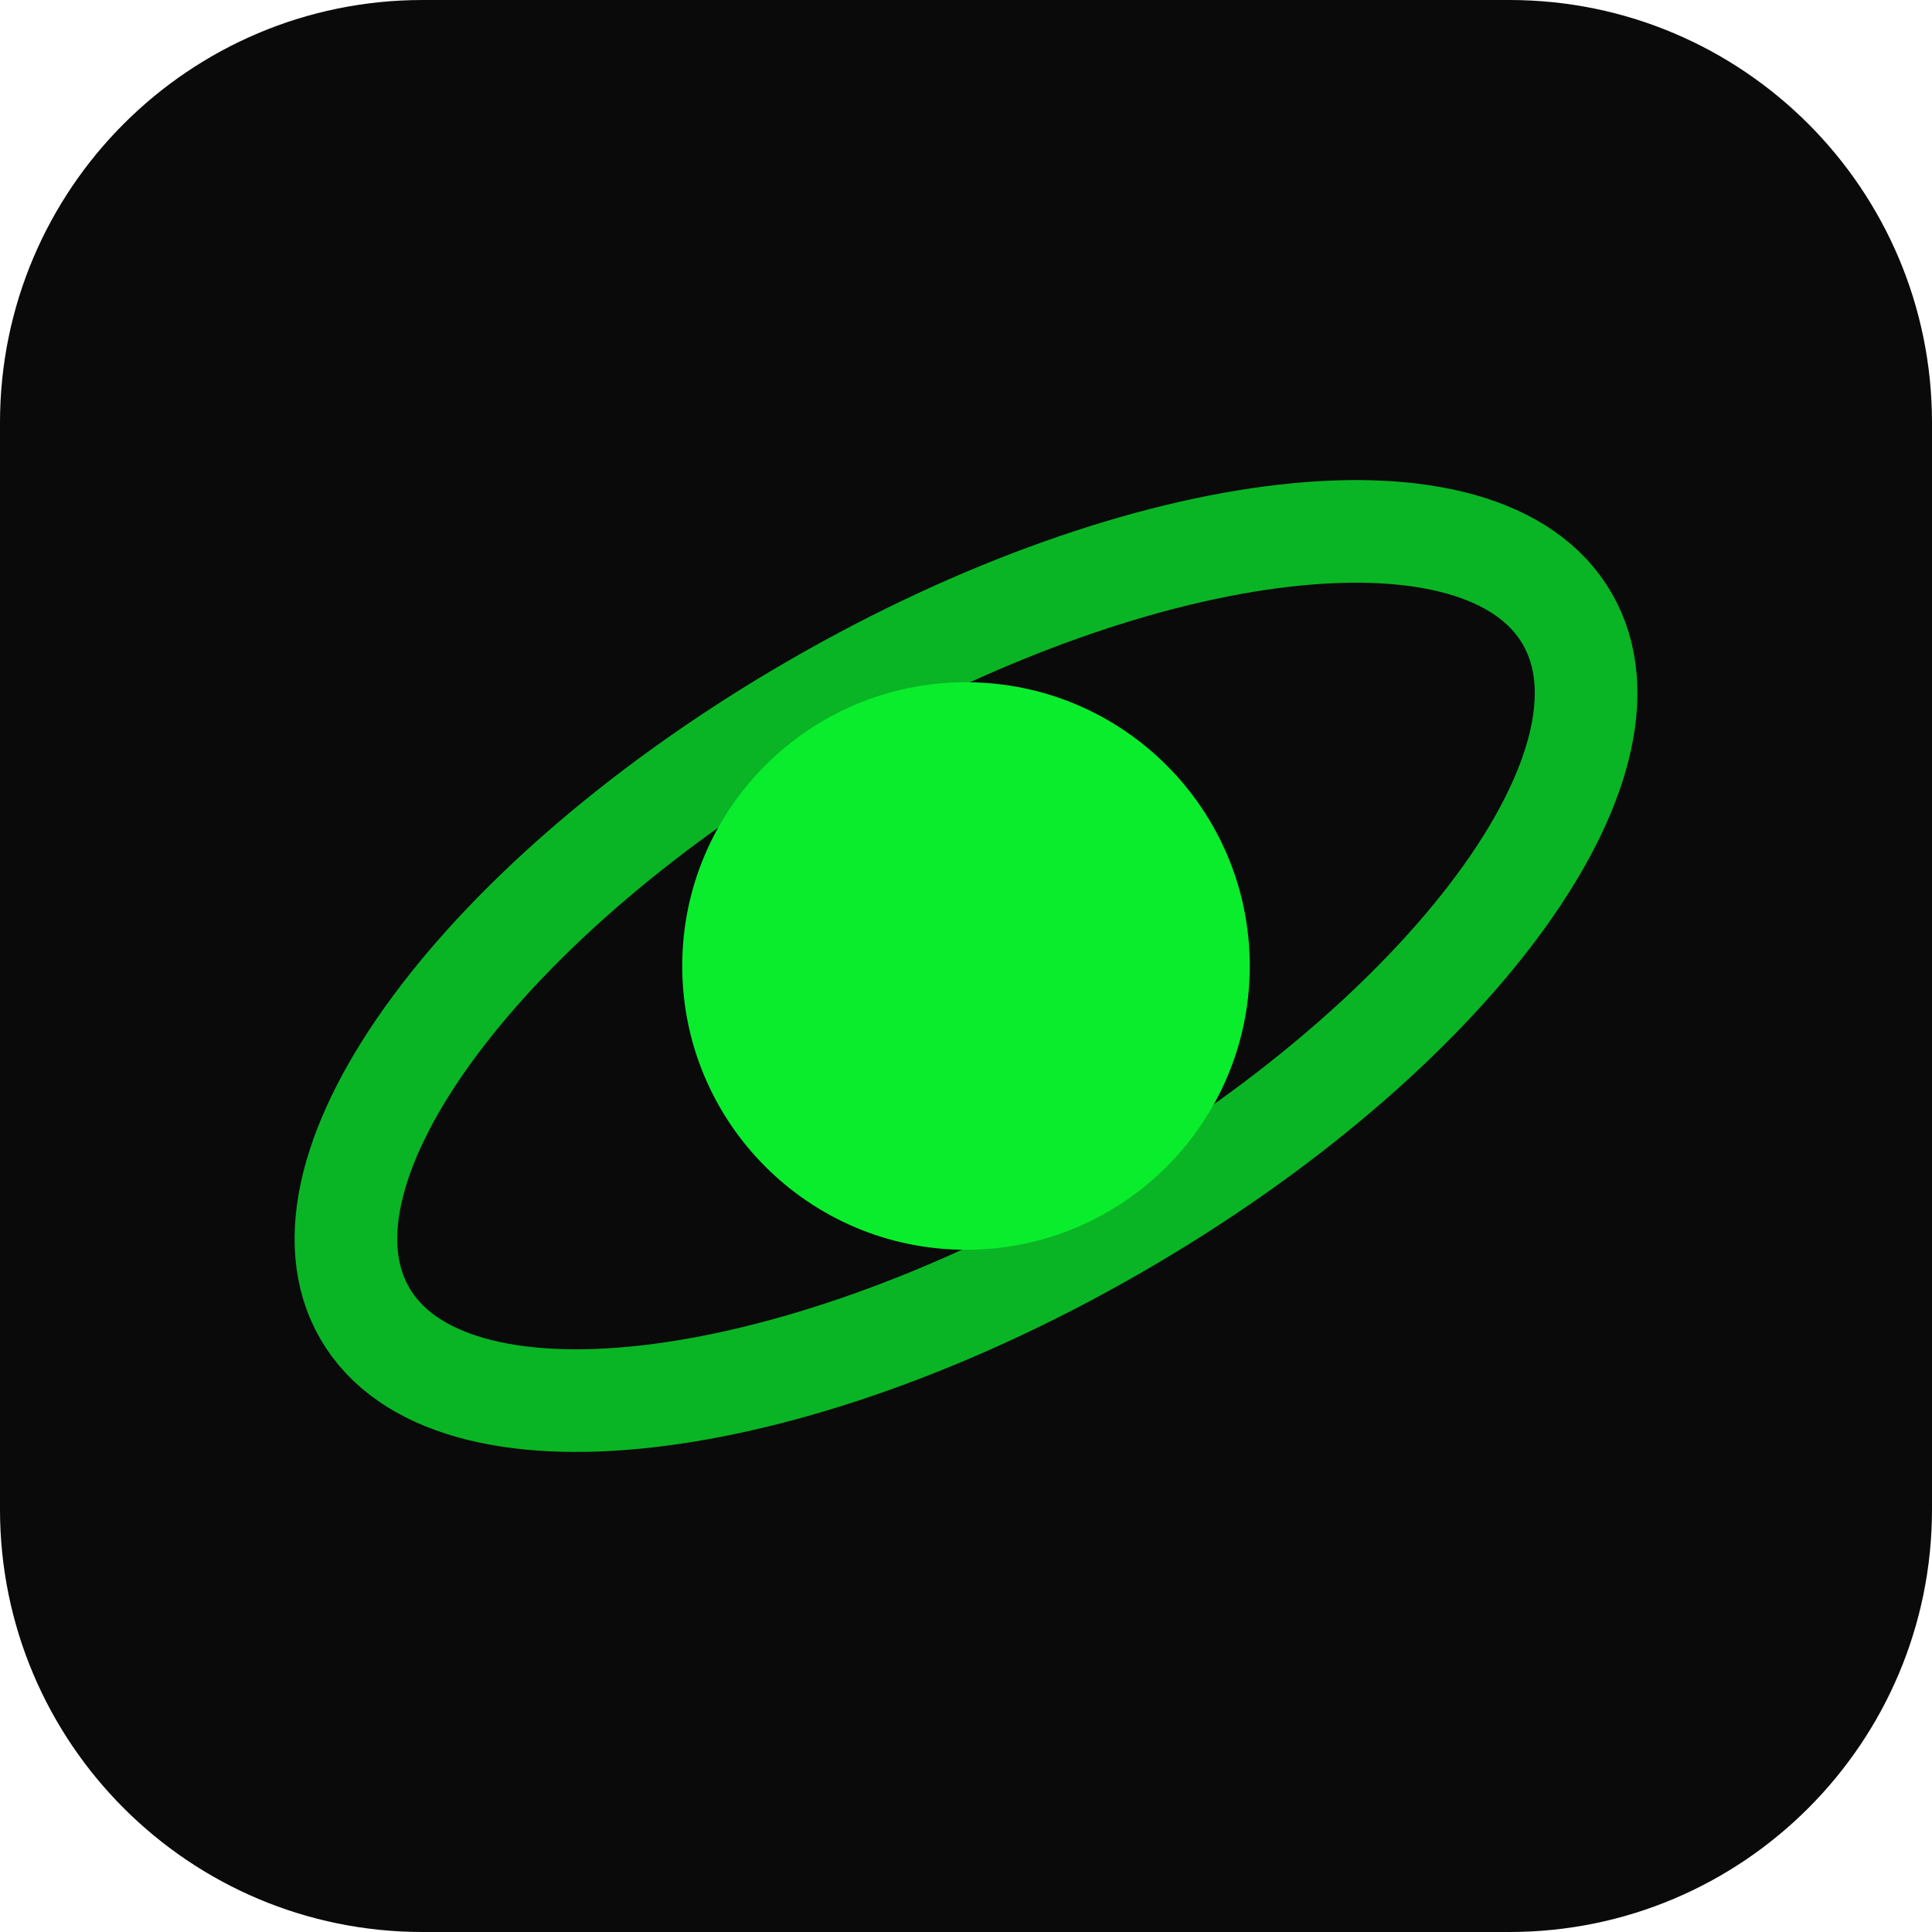
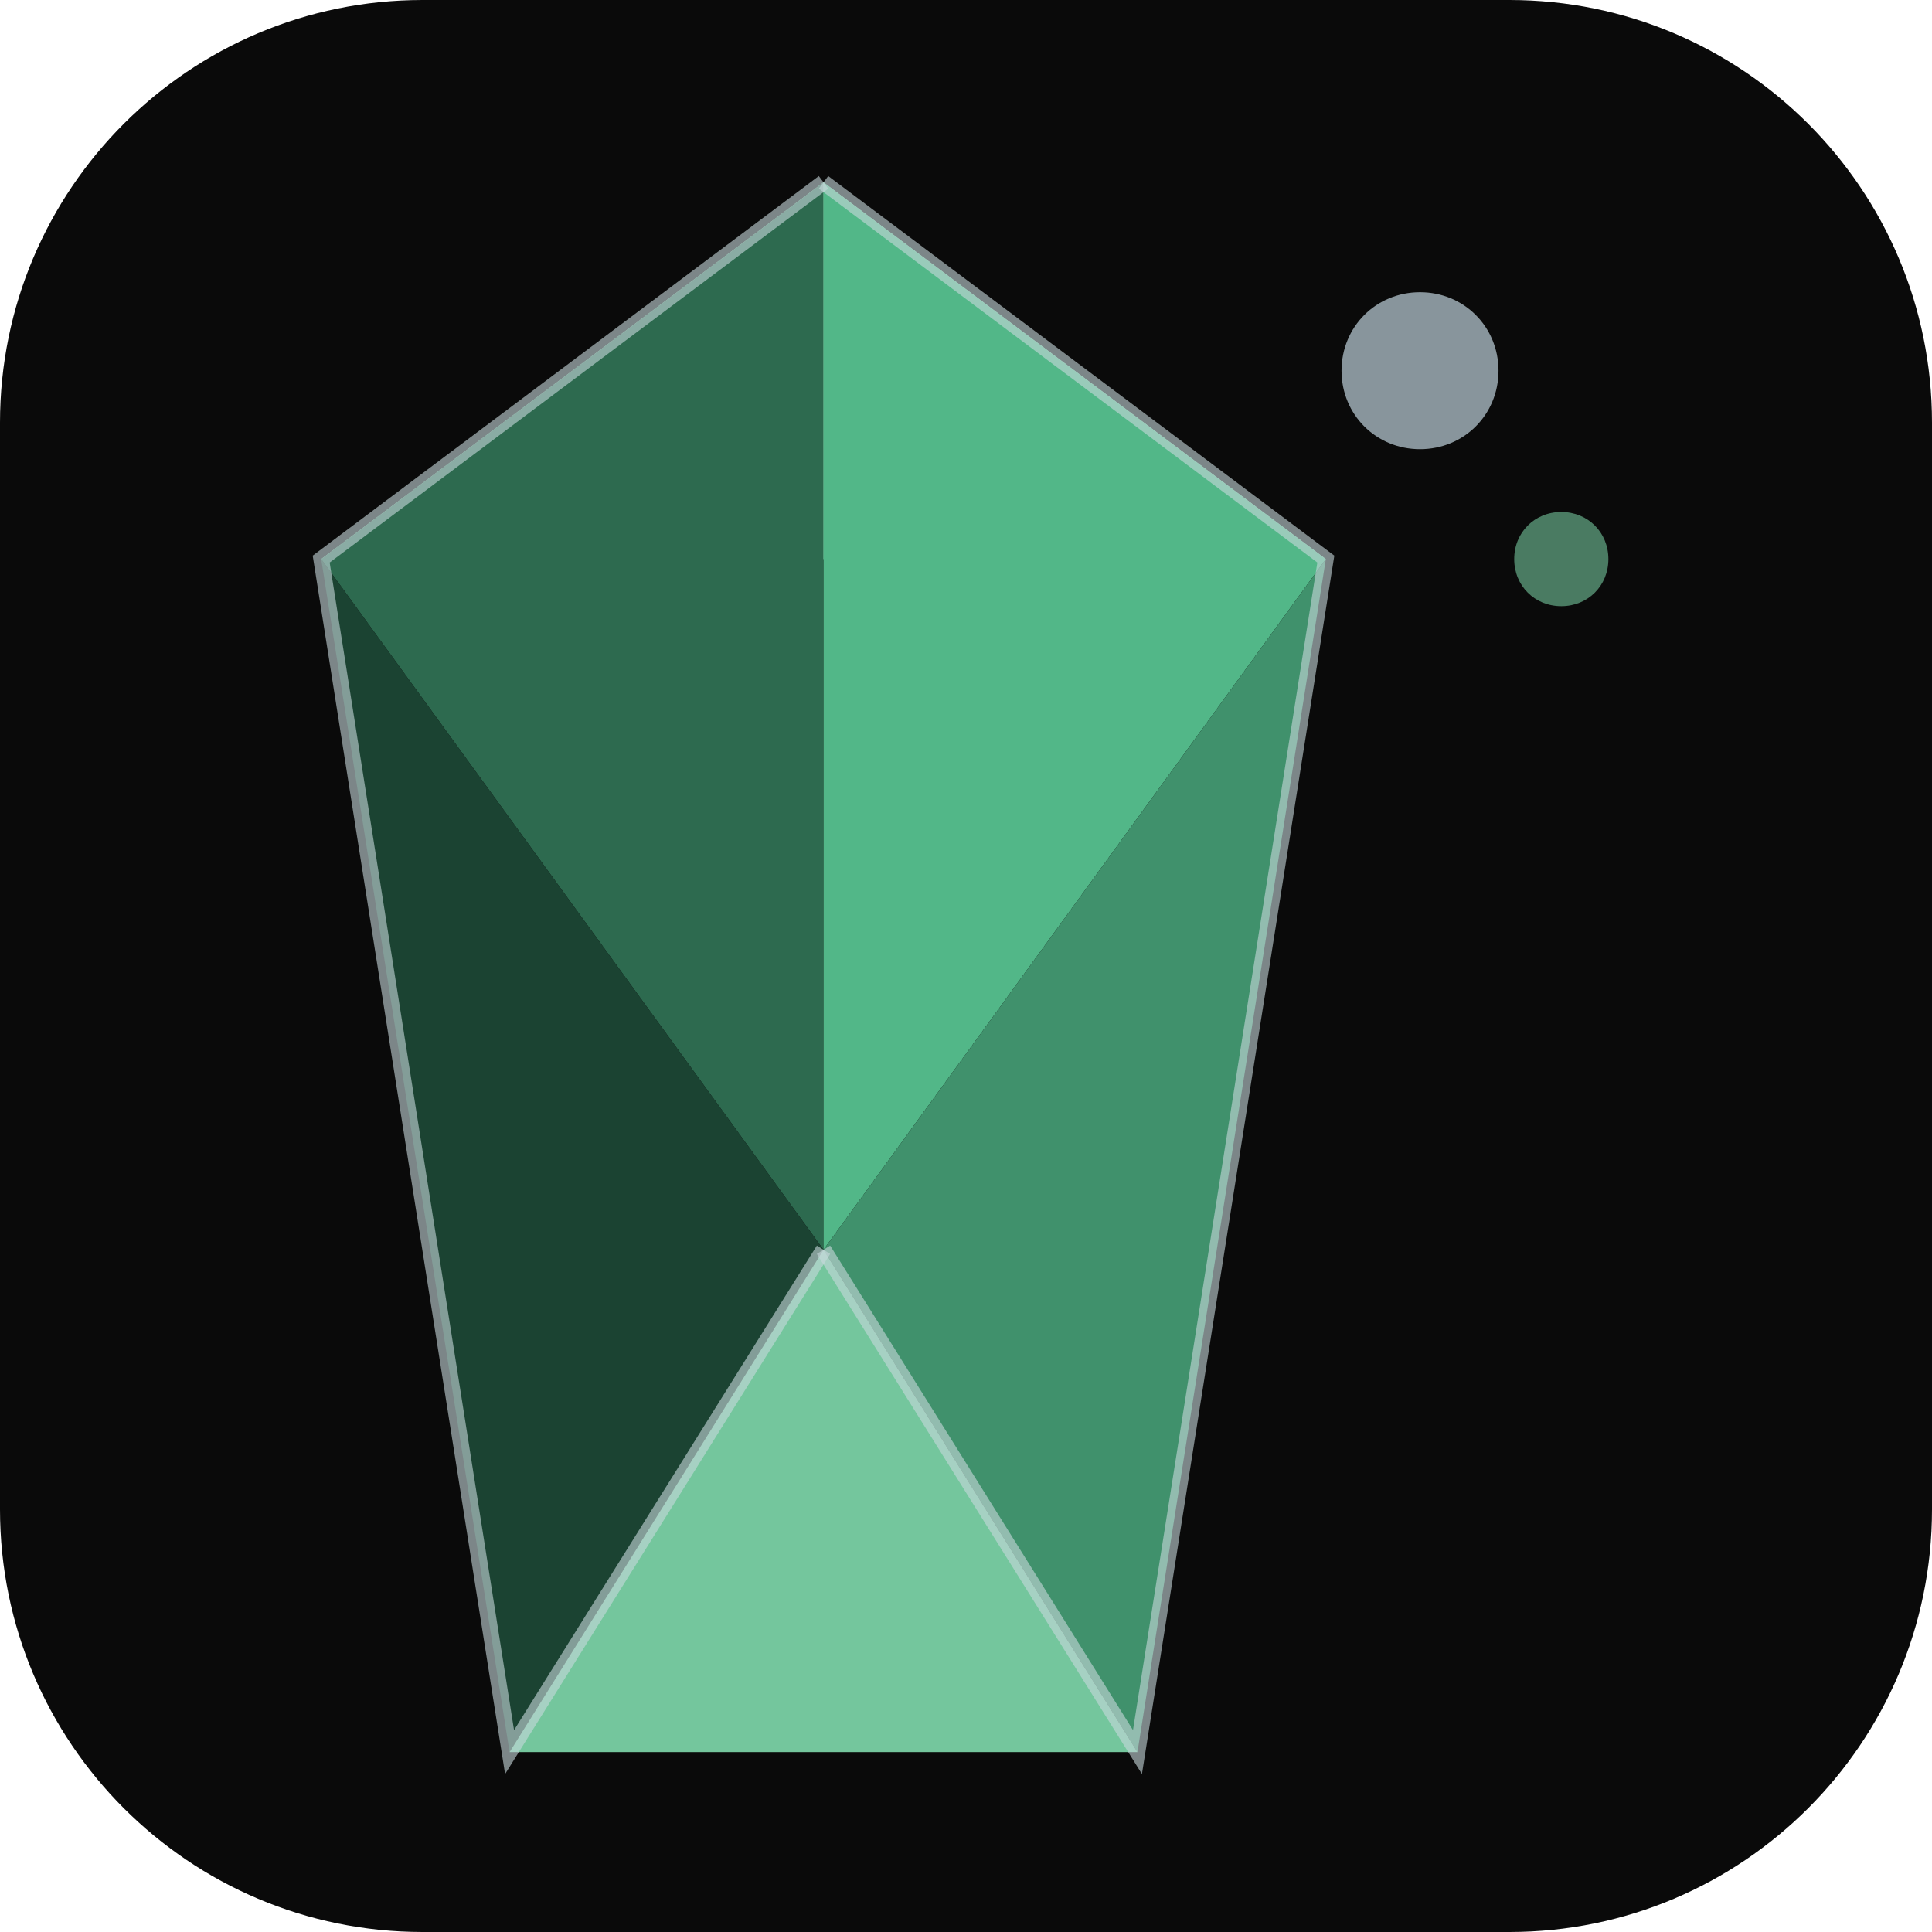
<svg xmlns="http://www.w3.org/2000/svg" width="32" height="32" viewBox="0 0 32 32" fill="none" role="img" aria-label="TAS Webworks">
+   <defs>
+     <linearGradient id="g1" gradientUnits="userSpaceOnUse" gradientTransform="matrix(0,24,-64,0,2,2)">
+       <stop stop-color="#95d5b2" />
+       <stop offset="1" stop-color="#40916c" />
+     </linearGradient>
+   </defs>
  <rect width="32" height="32" rx="7" fill="#0a0a0a" />
-   <ellipse cx="16" cy="16" rx="11.5" ry="5" transform="rotate(-30 16 16)" fill="none" stroke="#09ed2d" stroke-opacity="0.75" stroke-width="1.7" />
-   <circle cx="16" cy="16" r="4.7" fill="#09ed2d" />
+   <g transform="translate(4.8,2.5) scale(0.26)">
+     <path fill-rule="evenodd" fill="url(#g1)" d="m34 2l32 24h-64z" />
+     <path fill-rule="evenodd" fill="#2d6a4f" d="m2 26l32-24v68z" />
+     <path fill-rule="evenodd" fill="#52b788" d="m66 26l-32-24v68z" />
+     <path fill-rule="evenodd" fill="#1b4332" d="m2 26l32 44-20 32z" />
+     <path fill-rule="evenodd" fill="#40916c" d="m66 26l-32 44 20 32z" />
+     <path fill-rule="evenodd" fill="#74c69d" d="m14 102l20-32 20 32z" />
+     <path fill-rule="evenodd" opacity=".6" fill="none" stroke="#c8d8dc" d="m34 2l-32 24 12 76 20-32" />
+     <path fill-rule="evenodd" opacity=".6" fill="none" stroke="#c8d8dc" d="m34 2l32 24-12 76-20-32" />
+     <path fill-rule="evenodd" opacity=".8" fill="#a8b8c0" d="m72 19c-2.8 0-5-2.2-5-5 0-2.8 2.2-5 5-5 2.8 0 5 2.2 5 5 0 2.8-2.2 5-5 5z" />
+     <path fill-rule="evenodd" opacity=".6" fill="#74c69d" d="m81 29c-1.7 0-3-1.3-3-3 0-1.7 1.3-3 3-3 1.7 0 3 1.3 3 3 0 1.7-1.3 3-3 3z" />
+   </g>
</svg>
